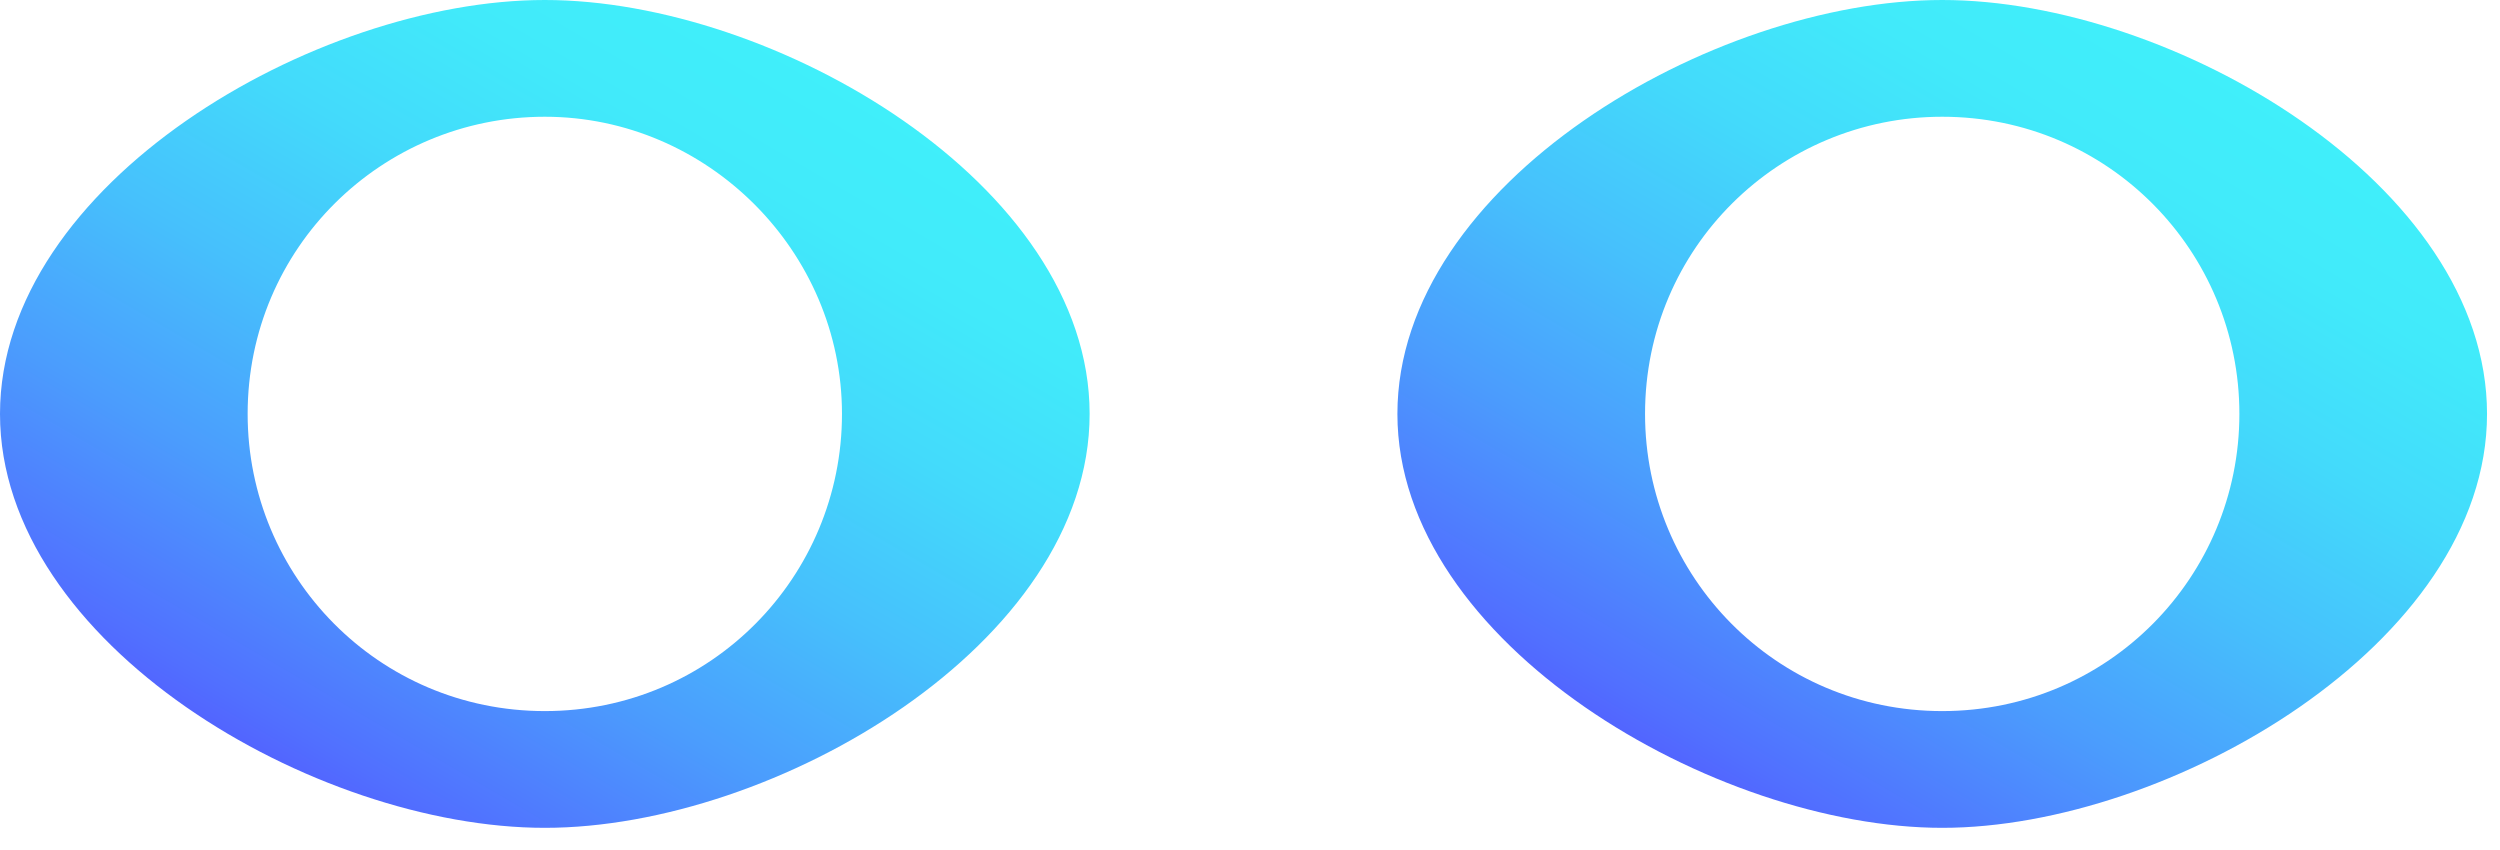
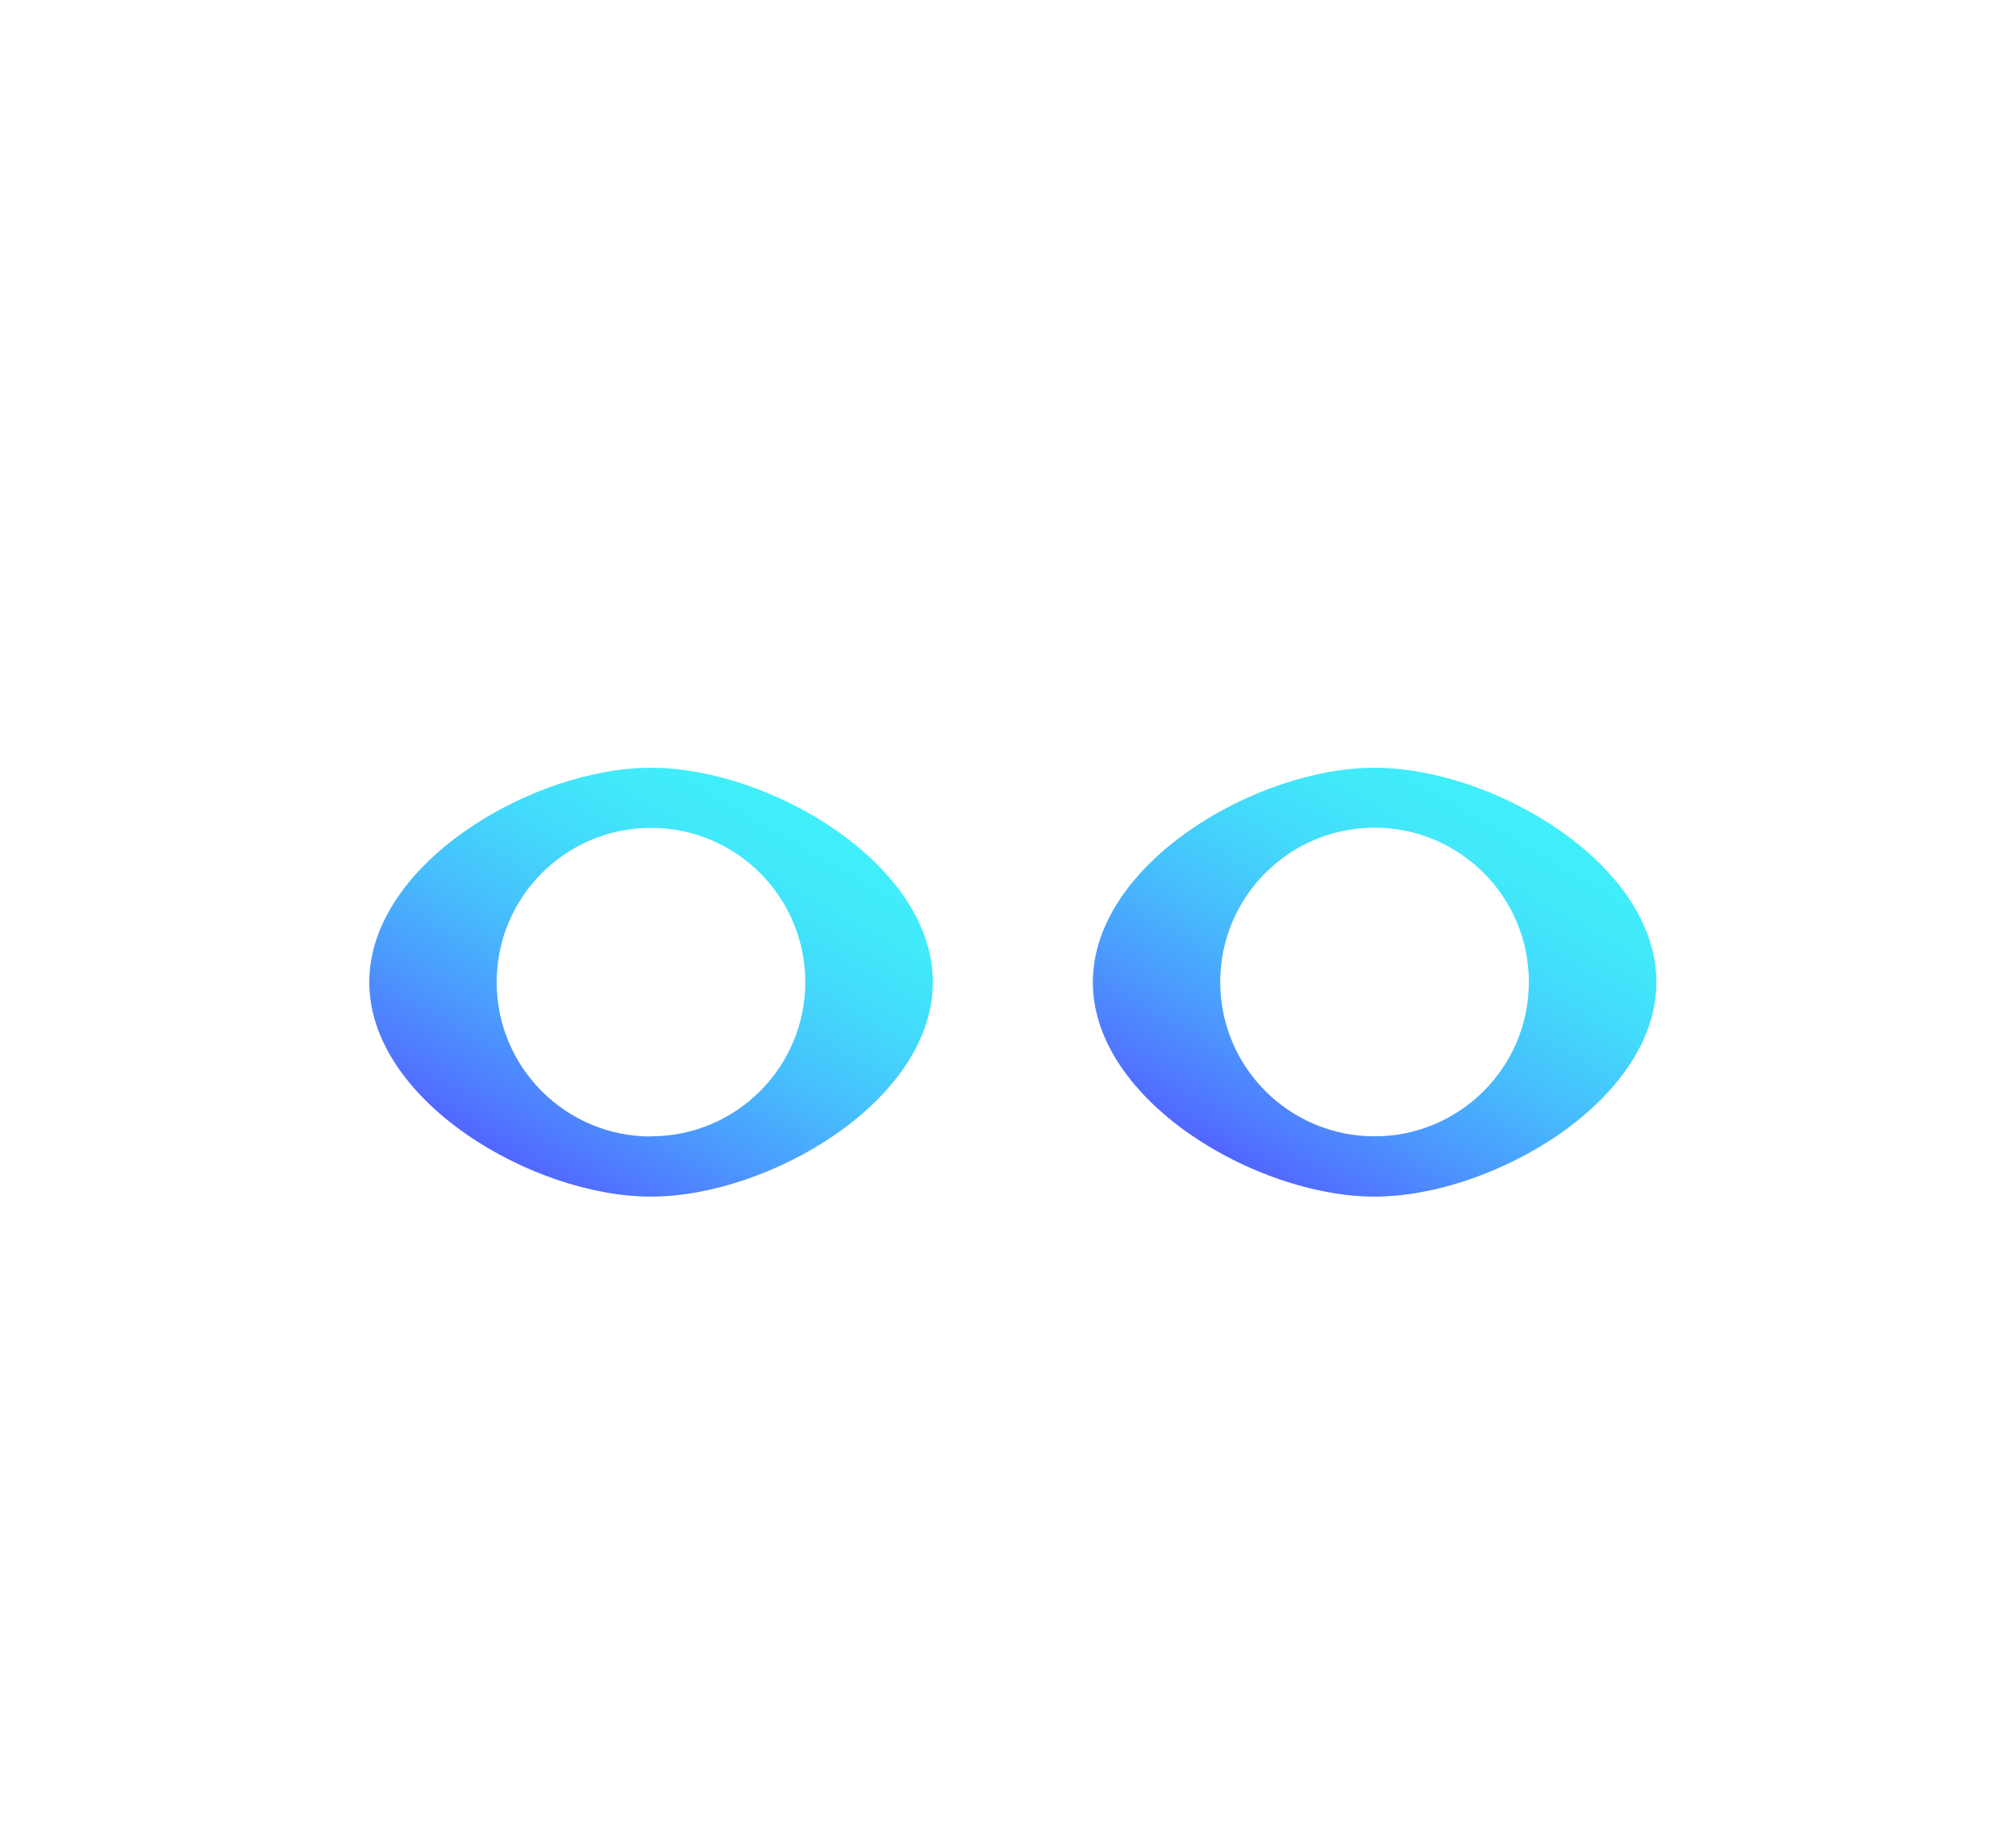
- <svg xmlns="http://www.w3.org/2000/svg" width="100%" height="100%" viewBox="0 0 53 18" version="1.1" xml:space="preserve" style="fill-rule:evenodd;clip-rule:evenodd;stroke-linejoin:round;stroke-miterlimit:1.414;">
-   <path d="M11.55,0c-4.875,0 -11.55,3.9 -11.55,8.775c0,4.875 6.675,8.775 11.55,8.775c4.875,0 11.55,-3.9 11.55,-8.775c0,-4.875 -6.675,-8.775 -11.55,-8.775ZM11.55,15.075c-3.525,0 -6.3,-2.85 -6.3,-6.3c0,-3.525 2.85,-6.3 6.3,-6.3c3.45,0 6.3,2.85 6.3,6.3c0,3.45 -2.775,6.3 -6.3,6.3Z" style="fill:url(#_Linear1);fill-rule:nonzero;" />
-   <path d="M41.175,0c-4.875,0 -11.55,3.9 -11.55,8.775c0,4.875 6.75,8.775 11.55,8.775c4.8,0 11.55,-3.9 11.55,-8.775c0,-4.875 -6.675,-8.775 -11.55,-8.775ZM41.175,15.075c-3.525,0 -6.3,-2.85 -6.3,-6.3c0,-3.525 2.85,-6.3 6.3,-6.3c3.525,0 6.3,2.85 6.3,6.3c0,3.45 -2.775,6.3 -6.3,6.3Z" style="fill:url(#_Linear2);fill-rule:nonzero;" />
+ <svg xmlns="http://www.w3.org/2000/svg" xmlns:xlink="http://www.w3.org/1999/xlink" id="ICONS_-_HOVER" data-name="ICONS - HOVER" width="110" height="100" viewBox="0 0 110 100">
  <defs>
-     <linearGradient id="_Linear1" x1="0" y1="0" x2="1" y2="0" gradientUnits="userSpaceOnUse" gradientTransform="matrix(9.21653,-15.9634,15.9634,9.21653,6.95317,16.751)">
-       <stop offset="0%" style="stop-color:#5265ff;stop-opacity:1" />
-       <stop offset="4%" style="stop-color:#516fff;stop-opacity:1" />
-       <stop offset="26%" style="stop-color:#4b9cfd;stop-opacity:1" />
-       <stop offset="47%" style="stop-color:#46c0fc;stop-opacity:1" />
-       <stop offset="67%" style="stop-color:#43dafb;stop-opacity:1" />
-       <stop offset="85%" style="stop-color:#41eafa;stop-opacity:1" />
-       <stop offset="100%" style="stop-color:#40effa;stop-opacity:1" />
+     <linearGradient id="ARTS_GRADIENT_hover" x1="29.37" y1="64.23" x2="41.66" y2="42.95" gradientUnits="userSpaceOnUse">
+       <stop offset="0" stop-color="#5265ff" />
+       <stop offset="0.04" stop-color="#516fff" />
+       <stop offset="0.27" stop-color="#4b9cfd" />
+       <stop offset="0.48" stop-color="#46c0fc" />
+       <stop offset="0.68" stop-color="#43dafb" />
+       <stop offset="0.86" stop-color="#41eafa" />
+       <stop offset="1" stop-color="#40effa" />
    </linearGradient>
-     <linearGradient id="_Linear2" x1="0" y1="0" x2="1" y2="0" gradientUnits="userSpaceOnUse" gradientTransform="matrix(9.21645,-15.9634,15.9634,9.21645,36.5781,16.751)">
-       <stop offset="0%" style="stop-color:#5265ff;stop-opacity:1" />
-       <stop offset="4%" style="stop-color:#516fff;stop-opacity:1" />
-       <stop offset="26%" style="stop-color:#4b9cfd;stop-opacity:1" />
-       <stop offset="47%" style="stop-color:#46c0fc;stop-opacity:1" />
-       <stop offset="67%" style="stop-color:#43dafb;stop-opacity:1" />
-       <stop offset="85%" style="stop-color:#41eafa;stop-opacity:1" />
-       <stop offset="100%" style="stop-color:#40effa;stop-opacity:1" />
-     </linearGradient>
+     <linearGradient id="ARTS_GRADIENT_hover-2" x1="68.87" y1="64.23" x2="81.16" y2="42.95" xlink:href="#ARTS_GRADIENT_hover" />
  </defs>
+   <path d="M35.52,41.89c-6.46,0-15.37,5.24-15.37,11.7s8.91,11.7,15.37,11.7,15.38-5.24,15.38-11.7S42,41.89,35.52,41.89Zm0,20.12a8.42,8.42,0,1,1,8.42-8.42A8.42,8.42,0,0,1,35.52,62Z" fill="url(#ARTS_GRADIENT_hover)" />
+   <path d="M75,41.89c-6.46,0-15.37,5.24-15.37,11.7S68.55,65.29,75,65.29s15.38-5.24,15.38-11.7S81.48,41.89,75,41.89ZM75,62a8.42,8.42,0,1,1,8.42-8.42A8.42,8.42,0,0,1,75,62Z" fill="url(#ARTS_GRADIENT_hover-2)" />
</svg>
